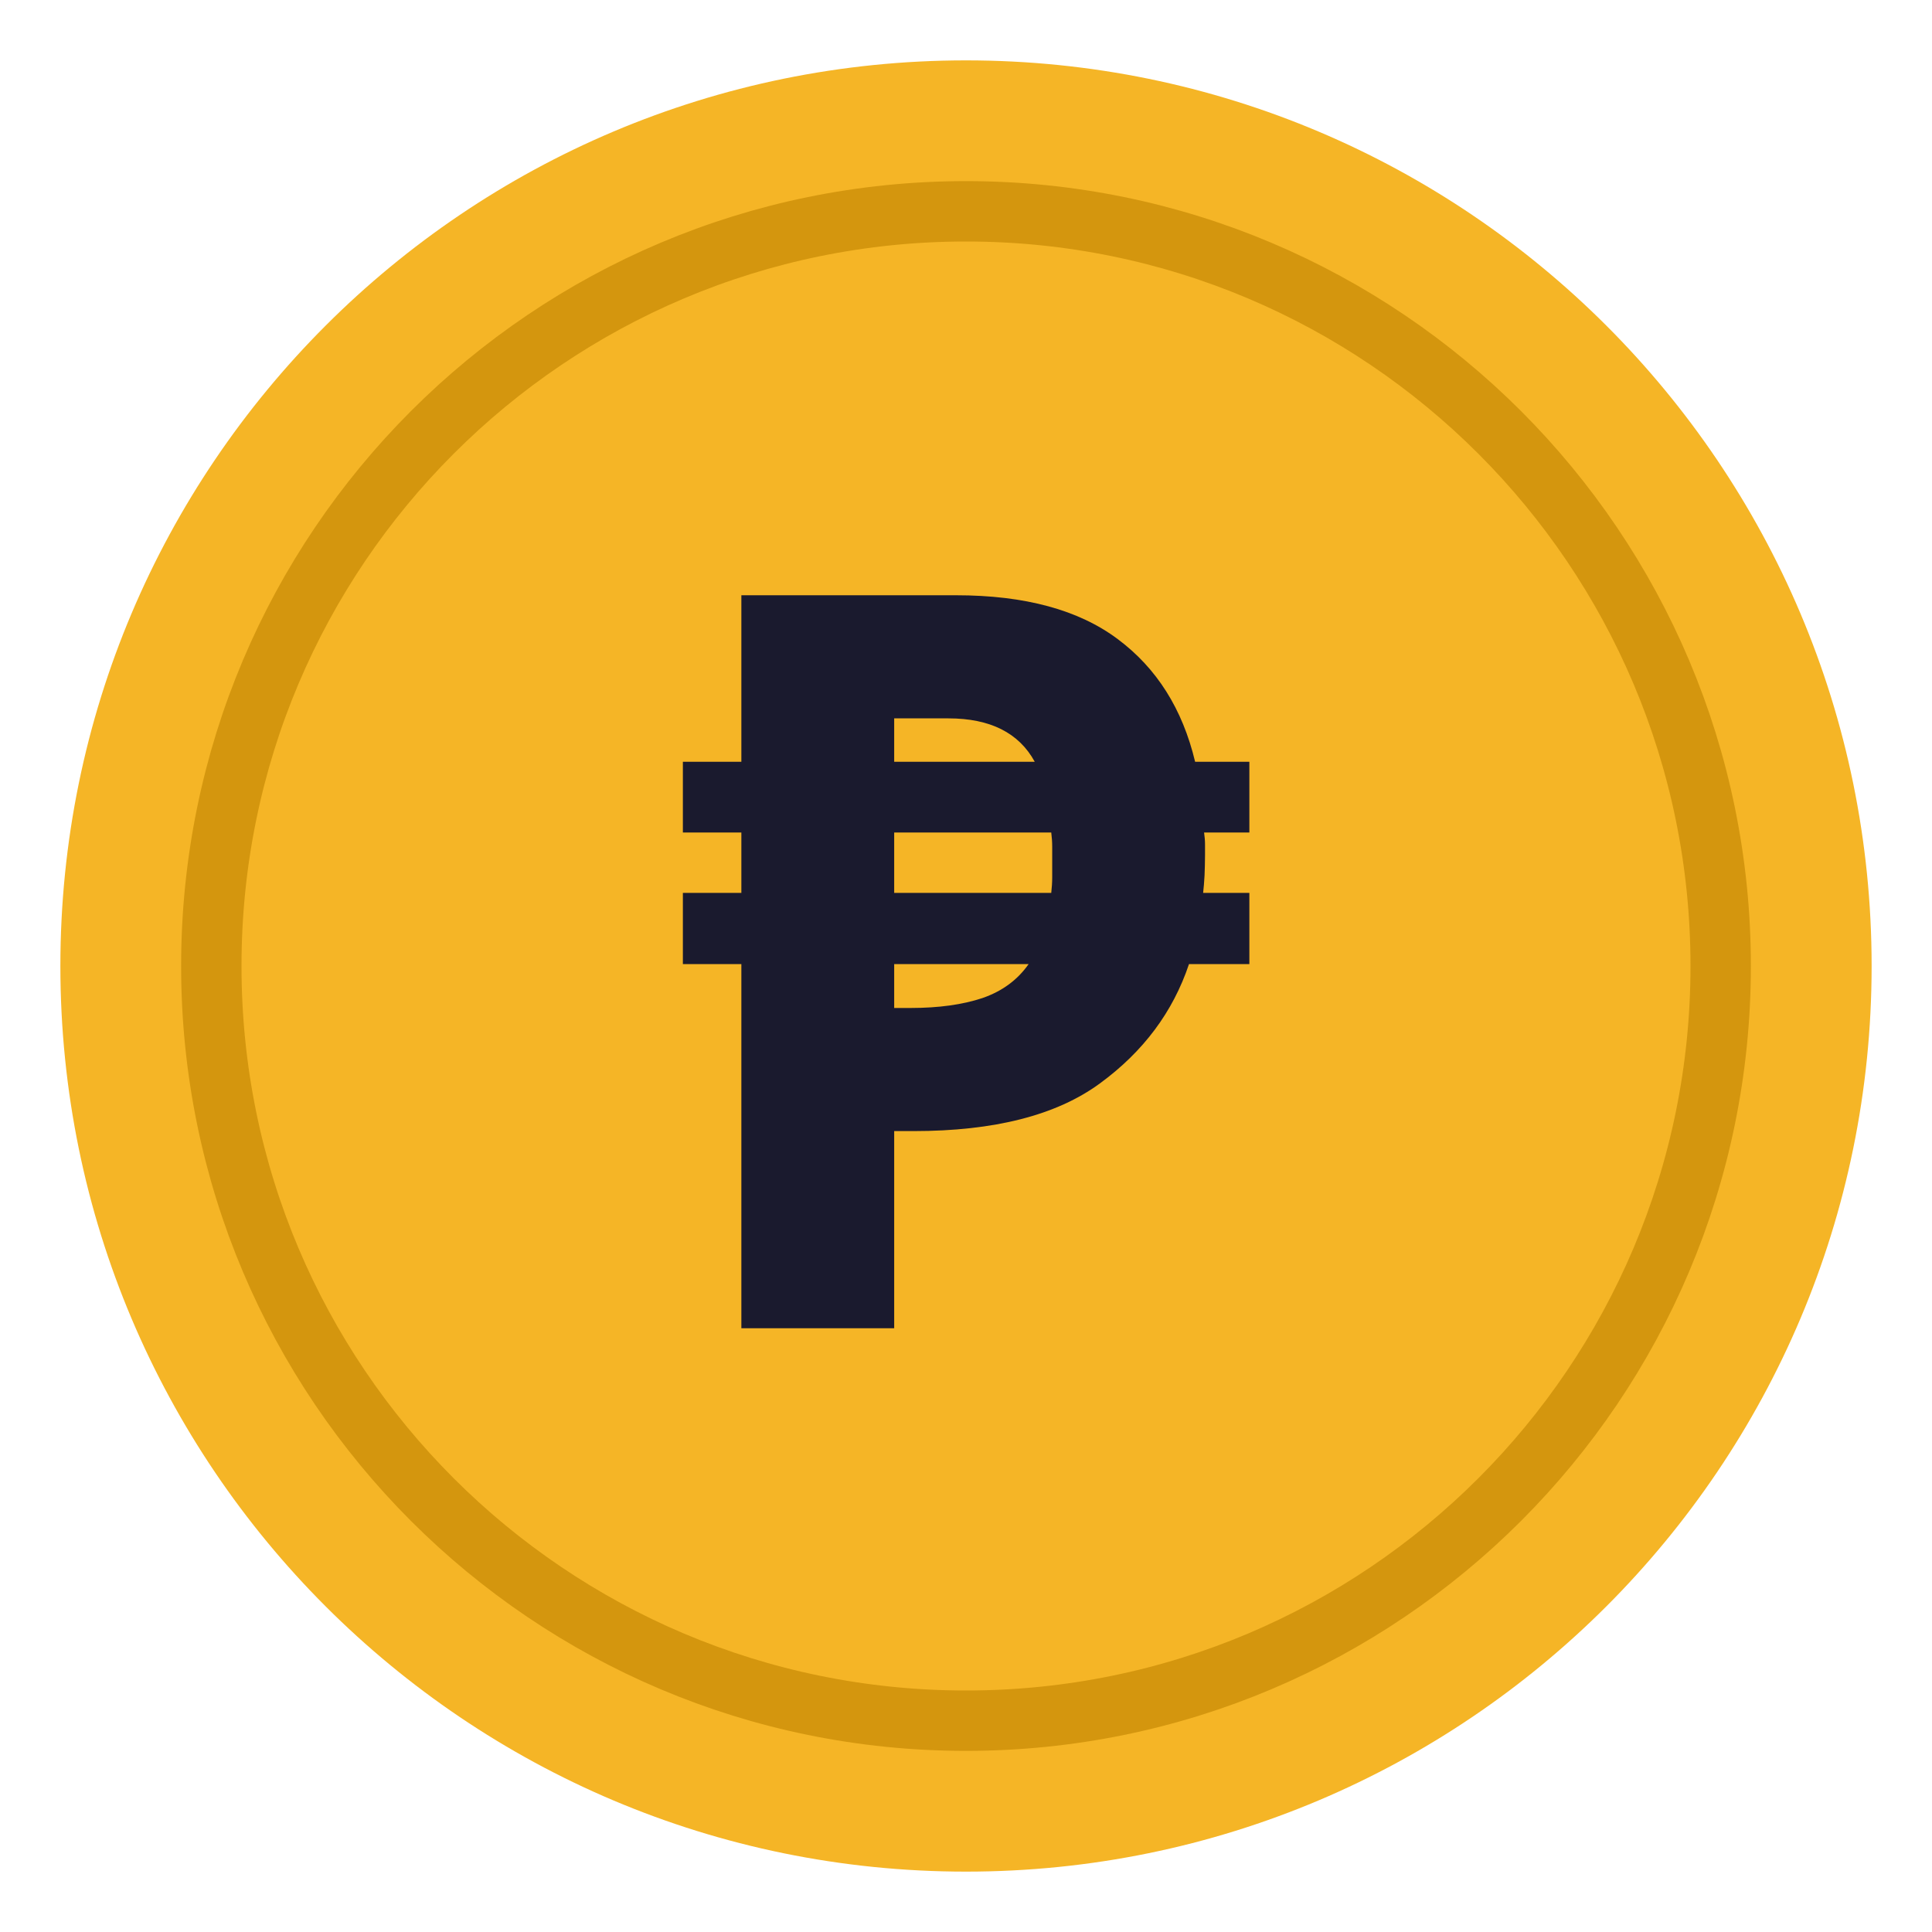
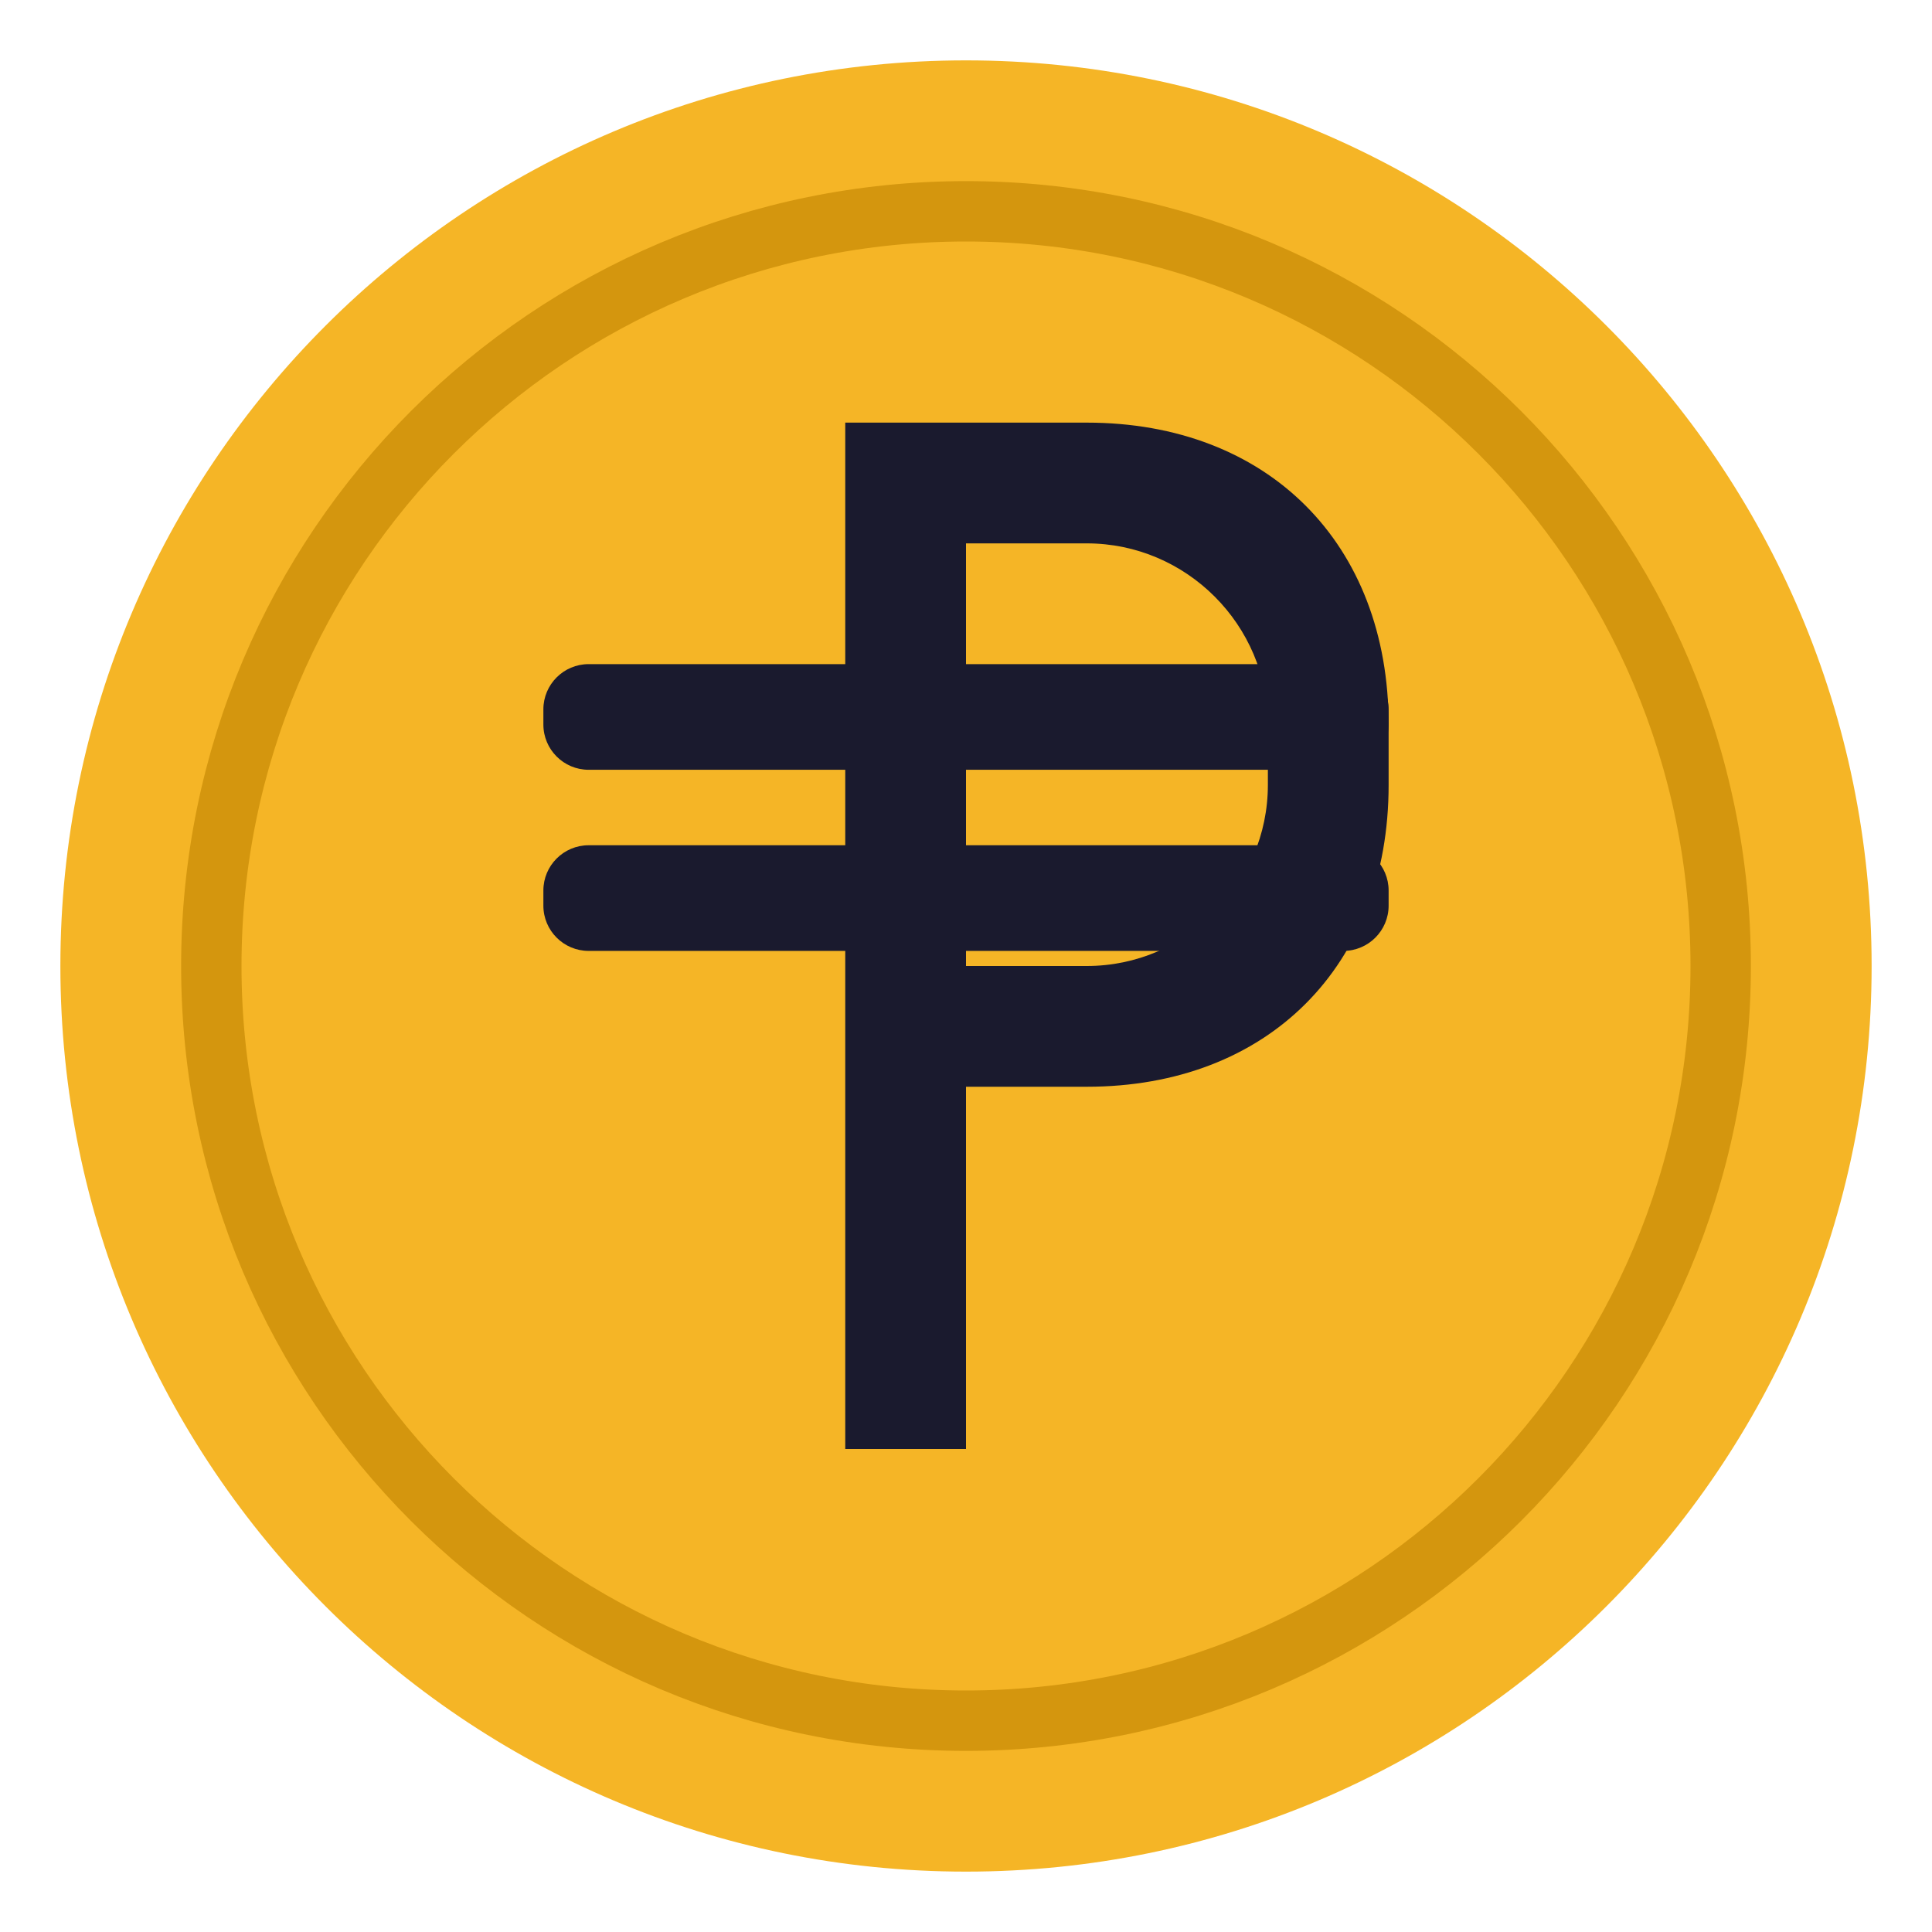
<svg xmlns="http://www.w3.org/2000/svg" viewBox="0 0 64 64">
  <circle cx="32" cy="32" r="30" fill="#F5B526" />
  <circle cx="32" cy="32" r="25" fill="none" stroke="#D4960E" stroke-width="2" />
-   <text x="32" y="44" text-anchor="middle" font-family="system-ui,sans-serif" font-size="34" font-weight="700" fill="#1A1A2E">₱</text>
+   <g fill="#1A1A2E">
+     <rect x="18" y="22" width="28" height="3.5" rx="1.5" />
+     <rect x="18" y="28" width="28" height="3.5" rx="1.5" />
+     <path d="M28 14h8c6 0 10 4 10 10v2c0 6-4 10-10 10h-4v12h-4V14zm4 4v14h4c3.3 0 6-2.7 6-6v-2c0-3.3-2.7-6-6-6h-4z" />
+   </g>
</svg>
